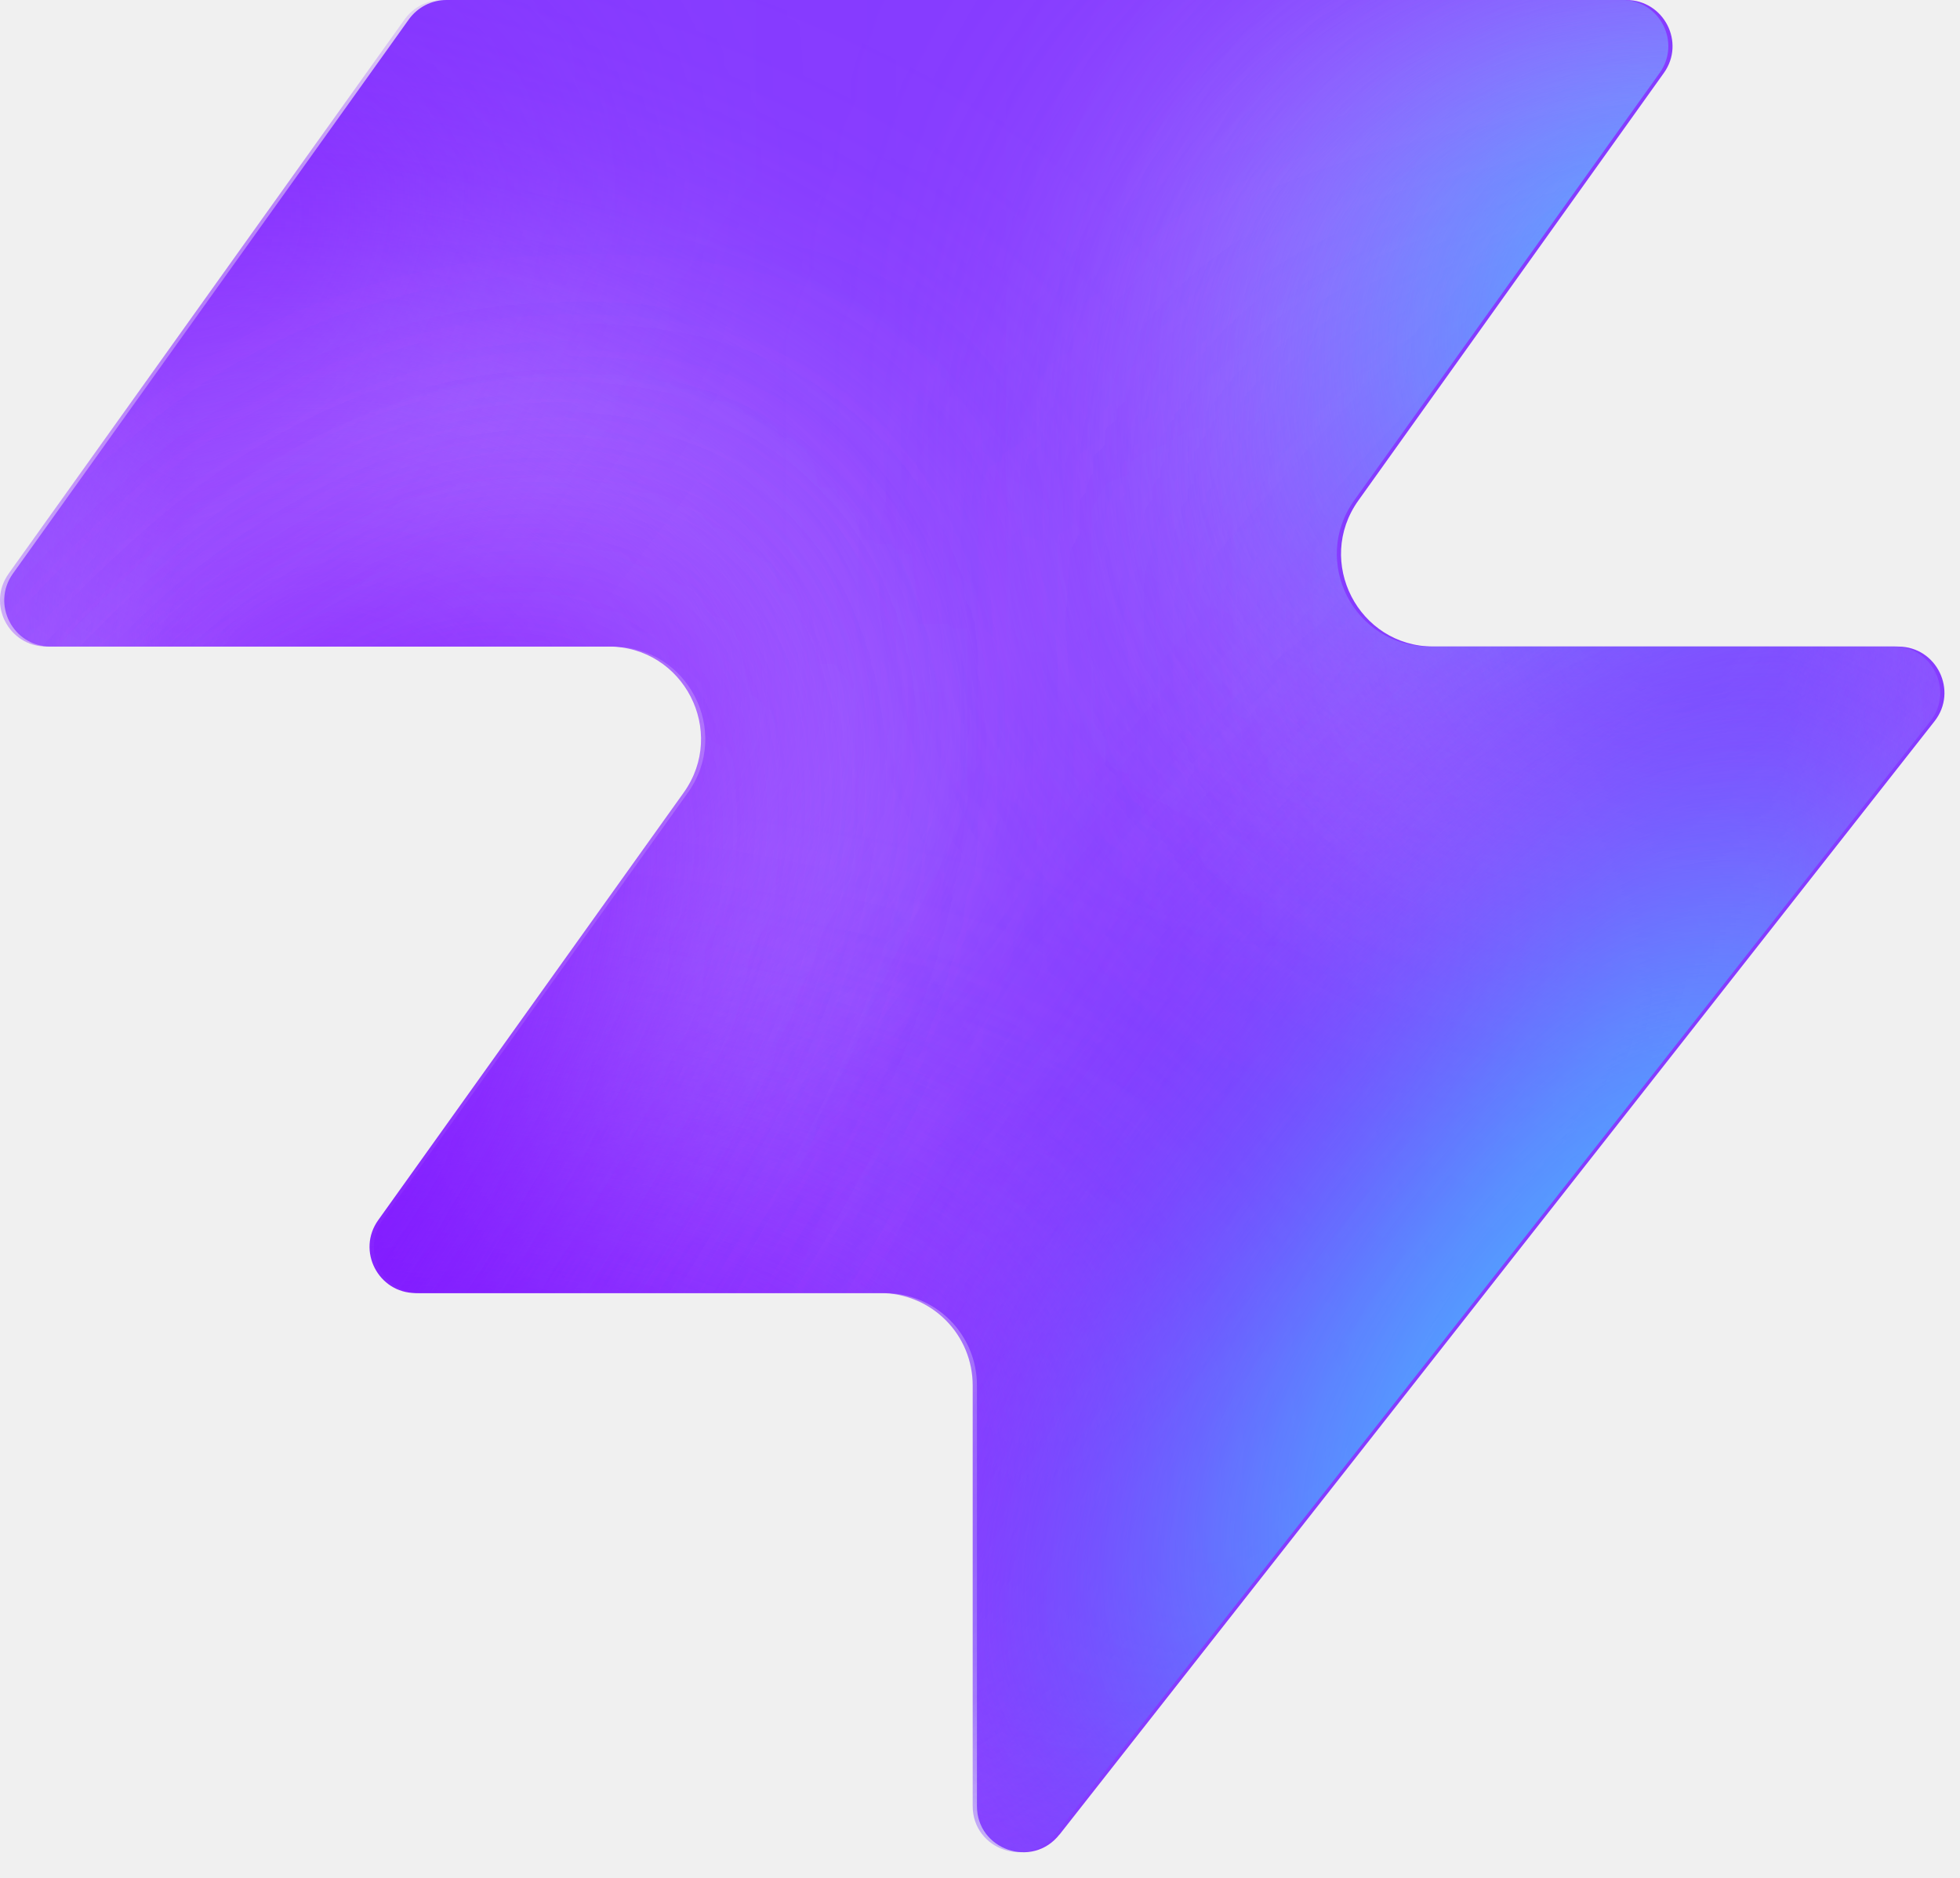
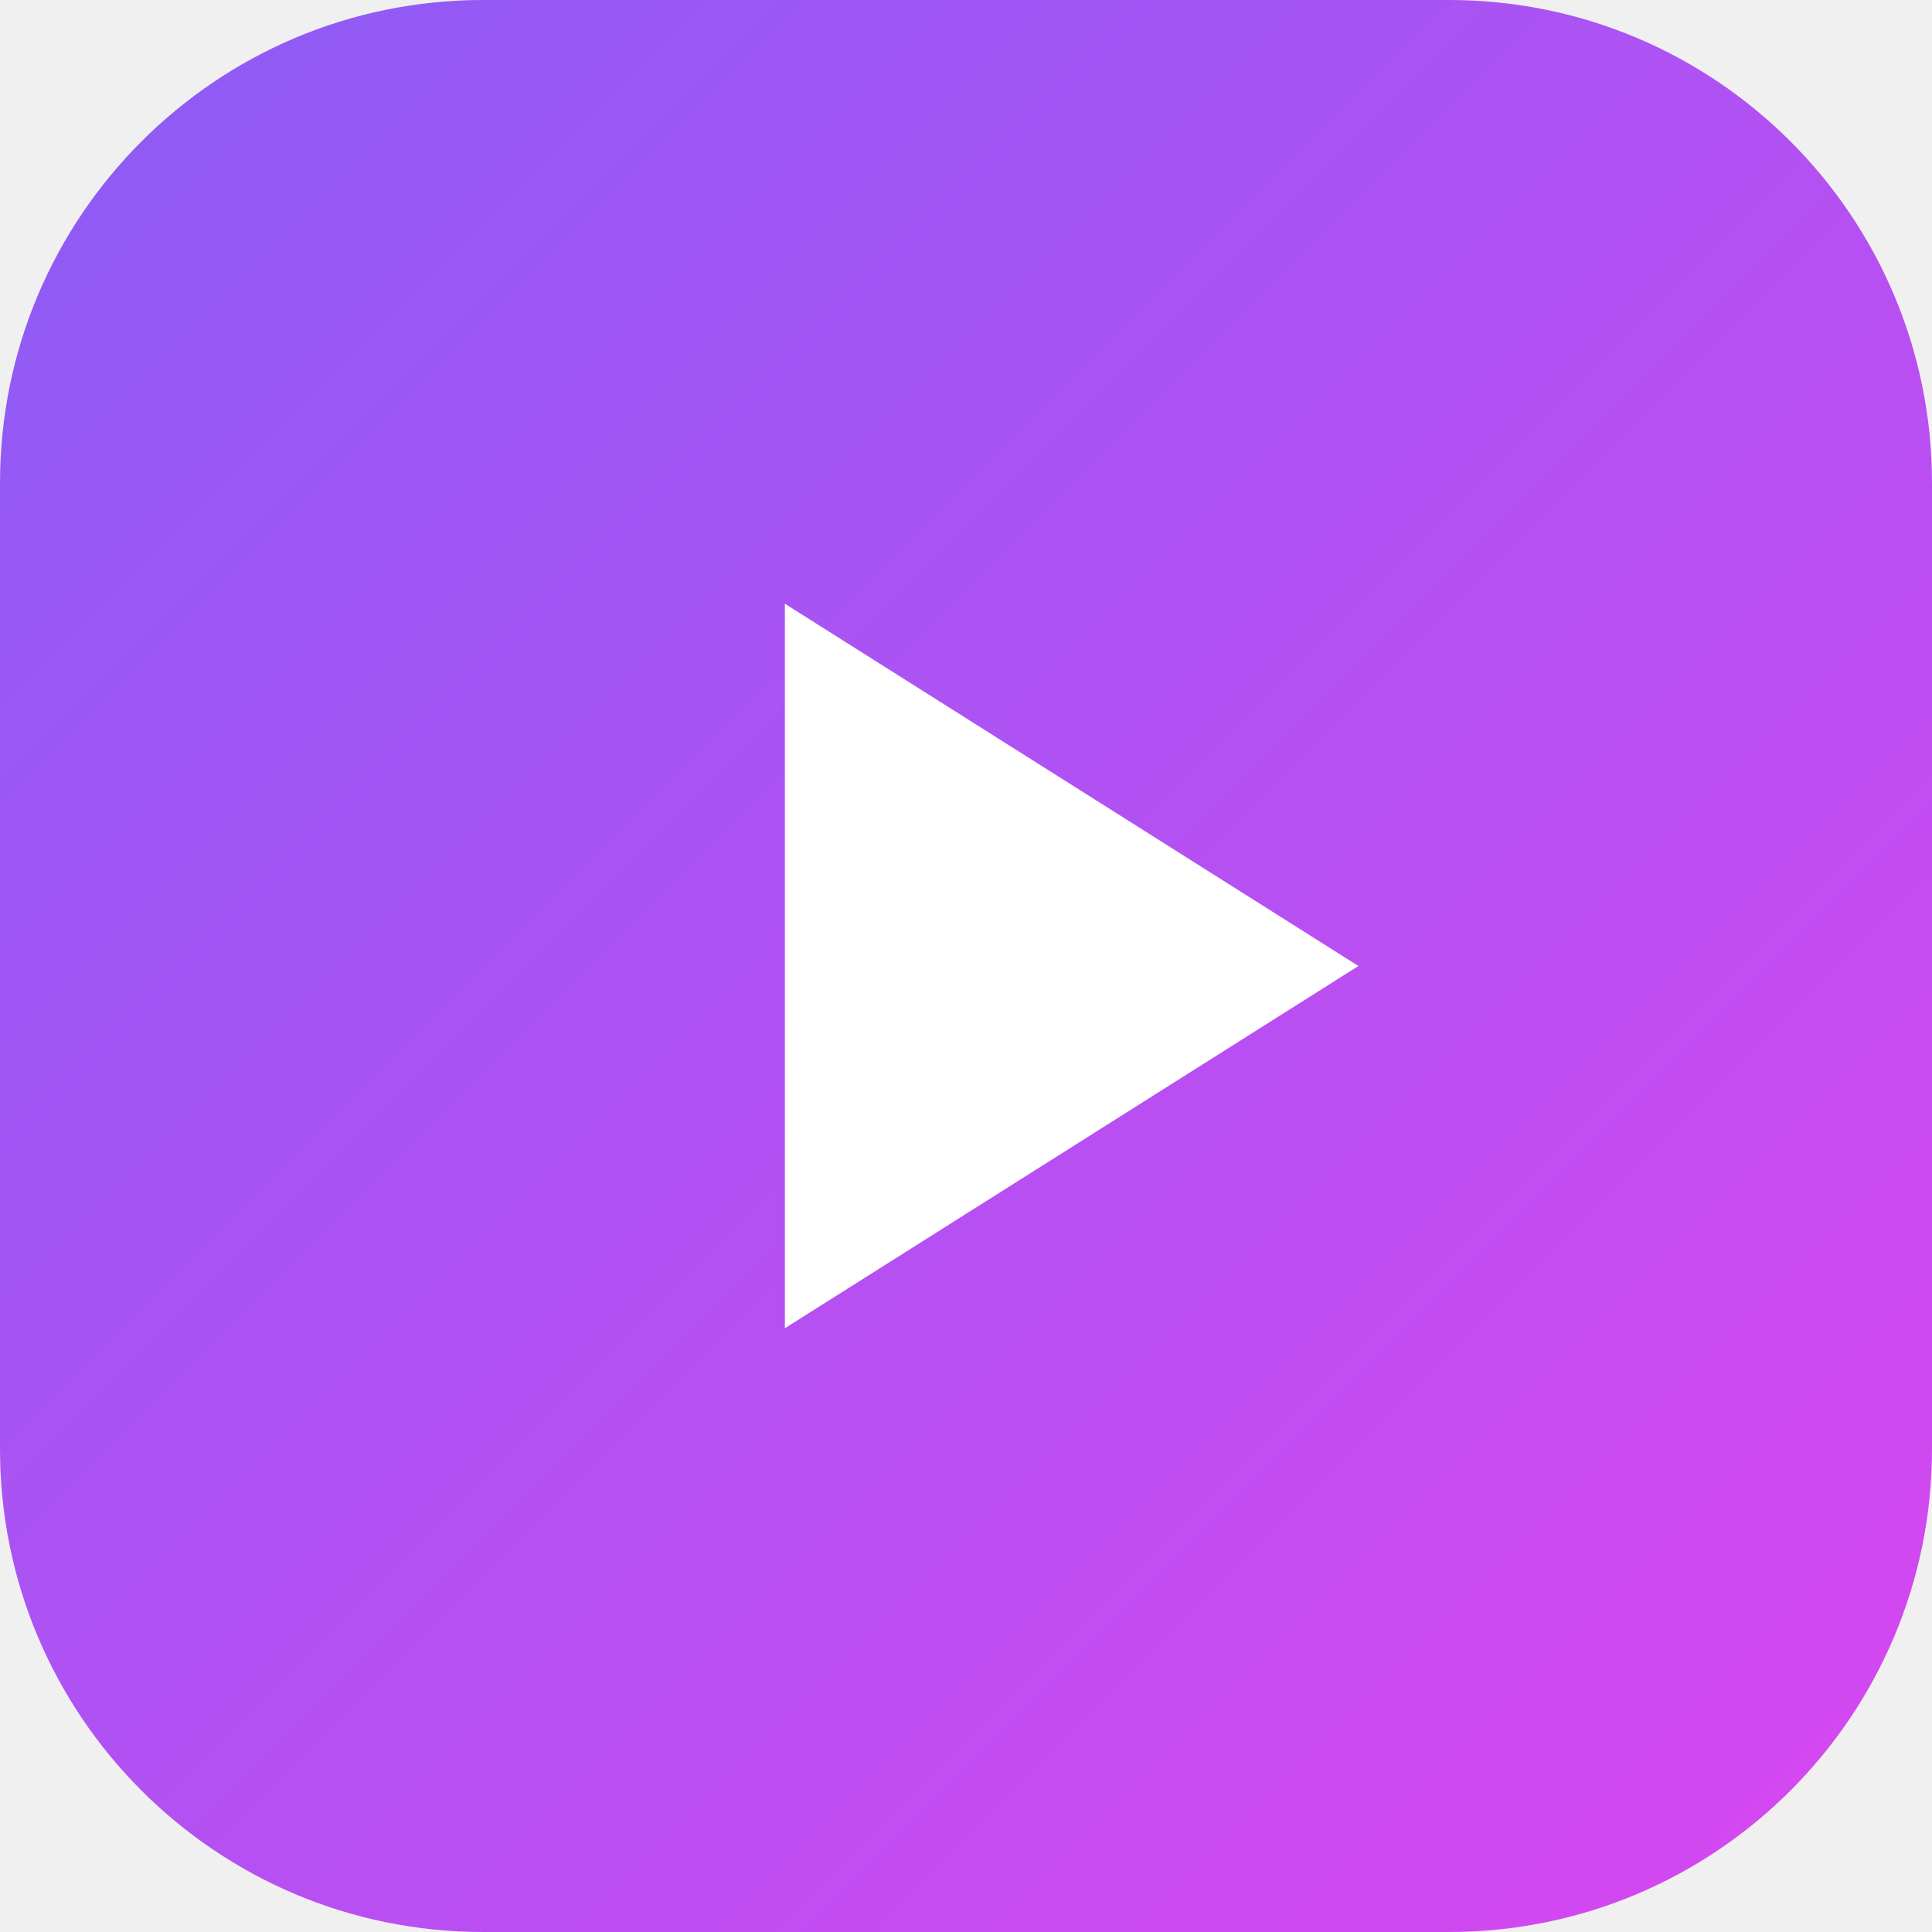
- <svg xmlns="http://www.w3.org/2000/svg" width="48" height="46" fill="none" viewBox="0 0 48 46">
-   <path fill="#863bff" d="M25.946 44.938c-.664.845-2.021.375-2.021-.698V33.937a2.26 2.26 0 0 0-2.262-2.262H10.287c-.92 0-1.456-1.04-.92-1.788l7.48-10.471c1.07-1.497 0-3.578-1.842-3.578H1.237c-.92 0-1.456-1.04-.92-1.788L10.013.474c.214-.297.556-.474.92-.474h28.894c.92 0 1.456 1.04.92 1.788l-7.48 10.471c-1.07 1.498 0 3.579 1.842 3.579h11.377c.943 0 1.473 1.088.89 1.83L25.947 44.94z" style="fill:#863bff;fill:color(display-p3 .525 .23 1);fill-opacity:1" />
-   <mask id="a" width="48" height="46" x="0" y="0" maskUnits="userSpaceOnUse" style="mask-type:alpha">
-     <path fill="#000" d="M25.842 44.938c-.664.844-2.021.375-2.021-.698V33.937a2.26 2.26 0 0 0-2.262-2.262H10.183c-.92 0-1.456-1.04-.92-1.788l7.48-10.471c1.07-1.498 0-3.579-1.842-3.579H1.133c-.92 0-1.456-1.04-.92-1.787L9.91.473c.214-.297.556-.474.92-.474h28.894c.92 0 1.456 1.04.92 1.788l-7.48 10.471c-1.07 1.498 0 3.578 1.842 3.578h11.377c.943 0 1.473 1.088.89 1.832L25.843 44.94z" style="fill:#000;fill-opacity:1" />
-   </mask>
-   <g mask="url(#a)">
-     <g filter="url(#b)">
-       <ellipse cx="5.508" cy="14.704" fill="#ede6ff" rx="5.508" ry="14.704" style="fill:#ede6ff;fill:color(display-p3 .927 .903 1);fill-opacity:1" transform="matrix(.00324 1 1 -.00324 -4.47 31.516)" />
-     </g>
-     <g filter="url(#c)">
-       <ellipse cx="10.399" cy="29.851" fill="#ede6ff" rx="10.399" ry="29.851" style="fill:#ede6ff;fill:color(display-p3 .927 .903 1);fill-opacity:1" transform="matrix(.00324 1 1 -.00324 -39.328 7.883)" />
-     </g>
-     <g filter="url(#d)">
-       <ellipse cx="5.508" cy="30.487" fill="#7e14ff" rx="5.508" ry="30.487" style="fill:#7e14ff;fill:color(display-p3 .492 .077 1);fill-opacity:1" transform="rotate(89.814 -25.913 -14.639)scale(1 -1)" />
-     </g>
-     <g filter="url(#e)">
-       <ellipse cx="5.508" cy="30.599" fill="#7e14ff" rx="5.508" ry="30.599" style="fill:#7e14ff;fill:color(display-p3 .492 .077 1);fill-opacity:1" transform="rotate(89.814 -32.644 -3.334)scale(1 -1)" />
-     </g>
-     <g filter="url(#f)">
-       <ellipse cx="5.508" cy="30.599" fill="#7e14ff" rx="5.508" ry="30.599" style="fill:#7e14ff;fill:color(display-p3 .492 .077 1);fill-opacity:1" transform="matrix(.00324 1 1 -.00324 -34.34 30.47)" />
-     </g>
-     <g filter="url(#g)">
-       <ellipse cx="14.072" cy="22.078" fill="#ede6ff" rx="14.072" ry="22.078" style="fill:#ede6ff;fill:color(display-p3 .927 .903 1);fill-opacity:1" transform="rotate(93.35 24.506 48.493)scale(-1 1)" />
-     </g>
-     <g filter="url(#h)">
-       <ellipse cx="3.47" cy="21.501" fill="#7e14ff" rx="3.47" ry="21.501" style="fill:#7e14ff;fill:color(display-p3 .492 .077 1);fill-opacity:1" transform="rotate(89.009 28.708 47.59)scale(-1 1)" />
-     </g>
-     <g filter="url(#i)">
-       <ellipse cx="3.47" cy="21.501" fill="#7e14ff" rx="3.47" ry="21.501" style="fill:#7e14ff;fill:color(display-p3 .492 .077 1);fill-opacity:1" transform="rotate(89.009 28.708 47.59)scale(-1 1)" />
-     </g>
-     <g filter="url(#j)">
-       <ellipse cx=".387" cy="8.972" fill="#7e14ff" rx="4.407" ry="29.108" style="fill:#7e14ff;fill:color(display-p3 .492 .077 1);fill-opacity:1" transform="rotate(39.51 .387 8.972)" />
-     </g>
-     <g filter="url(#k)">
-       <ellipse cx="47.523" cy="-6.092" fill="#7e14ff" rx="4.407" ry="29.108" style="fill:#7e14ff;fill:color(display-p3 .492 .077 1);fill-opacity:1" transform="rotate(37.892 47.523 -6.092)" />
-     </g>
-     <g filter="url(#l)">
-       <ellipse cx="41.412" cy="6.333" fill="#47bfff" rx="5.971" ry="9.665" style="fill:#47bfff;fill:color(display-p3 .28 .748 1);fill-opacity:1" transform="rotate(37.892 41.412 6.333)" />
-     </g>
-     <g filter="url(#m)">
-       <ellipse cx="-1.879" cy="38.332" fill="#7e14ff" rx="4.407" ry="29.108" style="fill:#7e14ff;fill:color(display-p3 .492 .077 1);fill-opacity:1" transform="rotate(37.892 -1.88 38.332)" />
-     </g>
-     <g filter="url(#n)">
-       <ellipse cx="-1.879" cy="38.332" fill="#7e14ff" rx="4.407" ry="29.108" style="fill:#7e14ff;fill:color(display-p3 .492 .077 1);fill-opacity:1" transform="rotate(37.892 -1.88 38.332)" />
-     </g>
-     <g filter="url(#o)">
-       <ellipse cx="35.651" cy="29.907" fill="#7e14ff" rx="4.407" ry="29.108" style="fill:#7e14ff;fill:color(display-p3 .492 .077 1);fill-opacity:1" transform="rotate(37.892 35.651 29.907)" />
-     </g>
-     <g filter="url(#p)">
-       <ellipse cx="38.418" cy="32.4" fill="#47bfff" rx="5.971" ry="15.297" style="fill:#47bfff;fill:color(display-p3 .28 .748 1);fill-opacity:1" transform="rotate(37.892 38.418 32.4)" />
-     </g>
-   </g>
+ <svg xmlns="http://www.w3.org/2000/svg" viewBox="0 0 64 64">
  <defs>
-     <filter id="b" width="60.045" height="41.654" x="-19.77" y="16.149" color-interpolation-filters="sRGB" filterUnits="userSpaceOnUse">
-       <feFlood flood-opacity="0" result="BackgroundImageFix" />
-       <feBlend in="SourceGraphic" in2="BackgroundImageFix" result="shape" />
-       <feGaussianBlur result="effect1_foregroundBlur_2002_17158" stdDeviation="7.659" />
-     </filter>
-     <filter id="c" width="90.34" height="51.437" x="-54.613" y="-7.533" color-interpolation-filters="sRGB" filterUnits="userSpaceOnUse">
-       <feFlood flood-opacity="0" result="BackgroundImageFix" />
-       <feBlend in="SourceGraphic" in2="BackgroundImageFix" result="shape" />
-       <feGaussianBlur result="effect1_foregroundBlur_2002_17158" stdDeviation="7.659" />
-     </filter>
-     <filter id="d" width="79.355" height="29.4" x="-49.64" y="2.03" color-interpolation-filters="sRGB" filterUnits="userSpaceOnUse">
-       <feFlood flood-opacity="0" result="BackgroundImageFix" />
-       <feBlend in="SourceGraphic" in2="BackgroundImageFix" result="shape" />
-       <feGaussianBlur result="effect1_foregroundBlur_2002_17158" stdDeviation="4.596" />
-     </filter>
-     <filter id="e" width="79.579" height="29.4" x="-45.045" y="20.029" color-interpolation-filters="sRGB" filterUnits="userSpaceOnUse">
-       <feFlood flood-opacity="0" result="BackgroundImageFix" />
-       <feBlend in="SourceGraphic" in2="BackgroundImageFix" result="shape" />
-       <feGaussianBlur result="effect1_foregroundBlur_2002_17158" stdDeviation="4.596" />
-     </filter>
-     <filter id="f" width="79.579" height="29.4" x="-43.513" y="21.178" color-interpolation-filters="sRGB" filterUnits="userSpaceOnUse">
-       <feFlood flood-opacity="0" result="BackgroundImageFix" />
-       <feBlend in="SourceGraphic" in2="BackgroundImageFix" result="shape" />
-       <feGaussianBlur result="effect1_foregroundBlur_2002_17158" stdDeviation="4.596" />
-     </filter>
-     <filter id="g" width="74.749" height="58.852" x="15.756" y="-17.901" color-interpolation-filters="sRGB" filterUnits="userSpaceOnUse">
-       <feFlood flood-opacity="0" result="BackgroundImageFix" />
-       <feBlend in="SourceGraphic" in2="BackgroundImageFix" result="shape" />
-       <feGaussianBlur result="effect1_foregroundBlur_2002_17158" stdDeviation="7.659" />
-     </filter>
-     <filter id="h" width="61.377" height="25.362" x="23.548" y="2.284" color-interpolation-filters="sRGB" filterUnits="userSpaceOnUse">
-       <feFlood flood-opacity="0" result="BackgroundImageFix" />
-       <feBlend in="SourceGraphic" in2="BackgroundImageFix" result="shape" />
-       <feGaussianBlur result="effect1_foregroundBlur_2002_17158" stdDeviation="4.596" />
-     </filter>
-     <filter id="i" width="61.377" height="25.362" x="23.548" y="2.284" color-interpolation-filters="sRGB" filterUnits="userSpaceOnUse">
-       <feFlood flood-opacity="0" result="BackgroundImageFix" />
-       <feBlend in="SourceGraphic" in2="BackgroundImageFix" result="shape" />
-       <feGaussianBlur result="effect1_foregroundBlur_2002_17158" stdDeviation="4.596" />
-     </filter>
-     <filter id="j" width="56.045" height="63.649" x="-27.636" y="-22.853" color-interpolation-filters="sRGB" filterUnits="userSpaceOnUse">
-       <feFlood flood-opacity="0" result="BackgroundImageFix" />
-       <feBlend in="SourceGraphic" in2="BackgroundImageFix" result="shape" />
-       <feGaussianBlur result="effect1_foregroundBlur_2002_17158" stdDeviation="4.596" />
-     </filter>
-     <filter id="k" width="54.814" height="64.646" x="20.116" y="-38.415" color-interpolation-filters="sRGB" filterUnits="userSpaceOnUse">
-       <feFlood flood-opacity="0" result="BackgroundImageFix" />
-       <feBlend in="SourceGraphic" in2="BackgroundImageFix" result="shape" />
-       <feGaussianBlur result="effect1_foregroundBlur_2002_17158" stdDeviation="4.596" />
-     </filter>
-     <filter id="l" width="33.541" height="35.313" x="24.641" y="-11.323" color-interpolation-filters="sRGB" filterUnits="userSpaceOnUse">
-       <feFlood flood-opacity="0" result="BackgroundImageFix" />
-       <feBlend in="SourceGraphic" in2="BackgroundImageFix" result="shape" />
-       <feGaussianBlur result="effect1_foregroundBlur_2002_17158" stdDeviation="4.596" />
-     </filter>
-     <filter id="m" width="54.814" height="64.646" x="-29.286" y="6.009" color-interpolation-filters="sRGB" filterUnits="userSpaceOnUse">
-       <feFlood flood-opacity="0" result="BackgroundImageFix" />
-       <feBlend in="SourceGraphic" in2="BackgroundImageFix" result="shape" />
-       <feGaussianBlur result="effect1_foregroundBlur_2002_17158" stdDeviation="4.596" />
-     </filter>
-     <filter id="n" width="54.814" height="64.646" x="-29.286" y="6.009" color-interpolation-filters="sRGB" filterUnits="userSpaceOnUse">
-       <feFlood flood-opacity="0" result="BackgroundImageFix" />
-       <feBlend in="SourceGraphic" in2="BackgroundImageFix" result="shape" />
-       <feGaussianBlur result="effect1_foregroundBlur_2002_17158" stdDeviation="4.596" />
-     </filter>
-     <filter id="o" width="54.814" height="64.646" x="8.244" y="-2.416" color-interpolation-filters="sRGB" filterUnits="userSpaceOnUse">
-       <feFlood flood-opacity="0" result="BackgroundImageFix" />
-       <feBlend in="SourceGraphic" in2="BackgroundImageFix" result="shape" />
-       <feGaussianBlur result="effect1_foregroundBlur_2002_17158" stdDeviation="4.596" />
-     </filter>
-     <filter id="p" width="39.409" height="43.623" x="18.713" y="10.588" color-interpolation-filters="sRGB" filterUnits="userSpaceOnUse">
-       <feFlood flood-opacity="0" result="BackgroundImageFix" />
-       <feBlend in="SourceGraphic" in2="BackgroundImageFix" result="shape" />
-       <feGaussianBlur result="effect1_foregroundBlur_2002_17158" stdDeviation="4.596" />
-     </filter>
+     <linearGradient id="g" x1="0" y1="0" x2="1" y2="1">
+       <stop offset="0" stop-color="#8b5cf6" />
+       <stop offset="1" stop-color="#d946ef" />
+     </linearGradient>
  </defs>
+   <rect width="64" height="64" rx="16" fill="url(#g)" />
+   <path d="M26 20v24l19-12z" fill="#fff" />
</svg>
